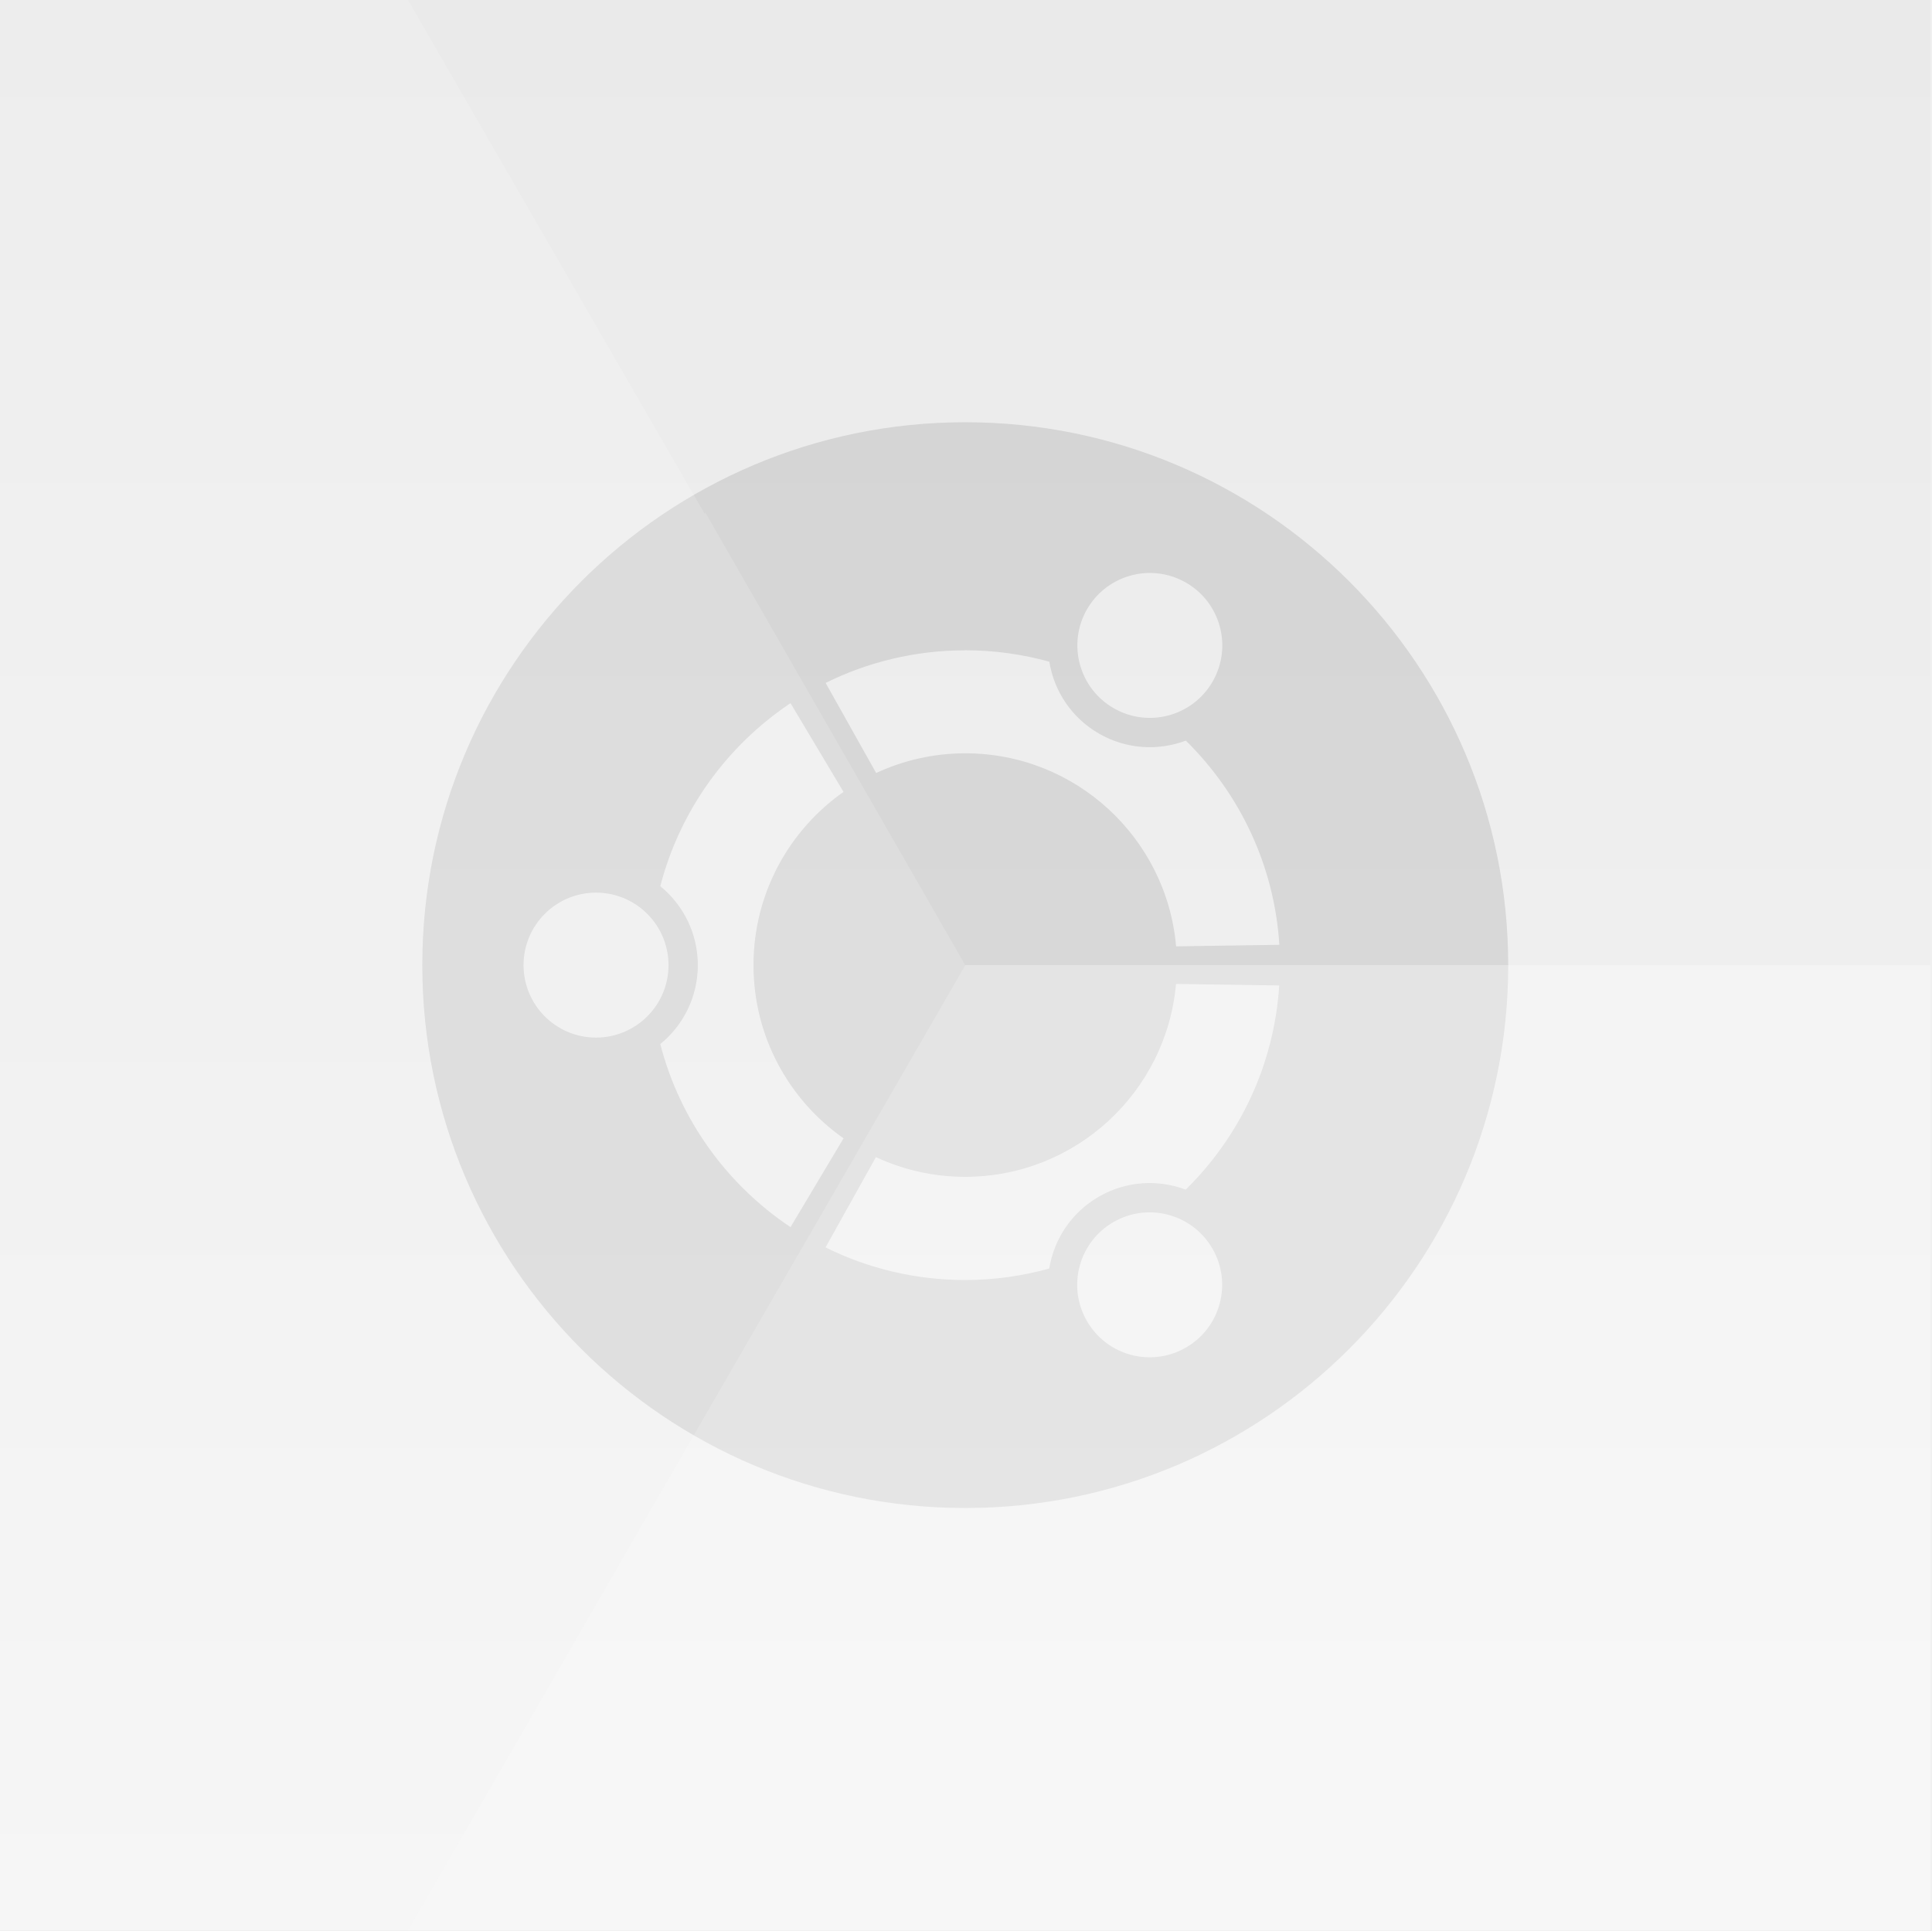
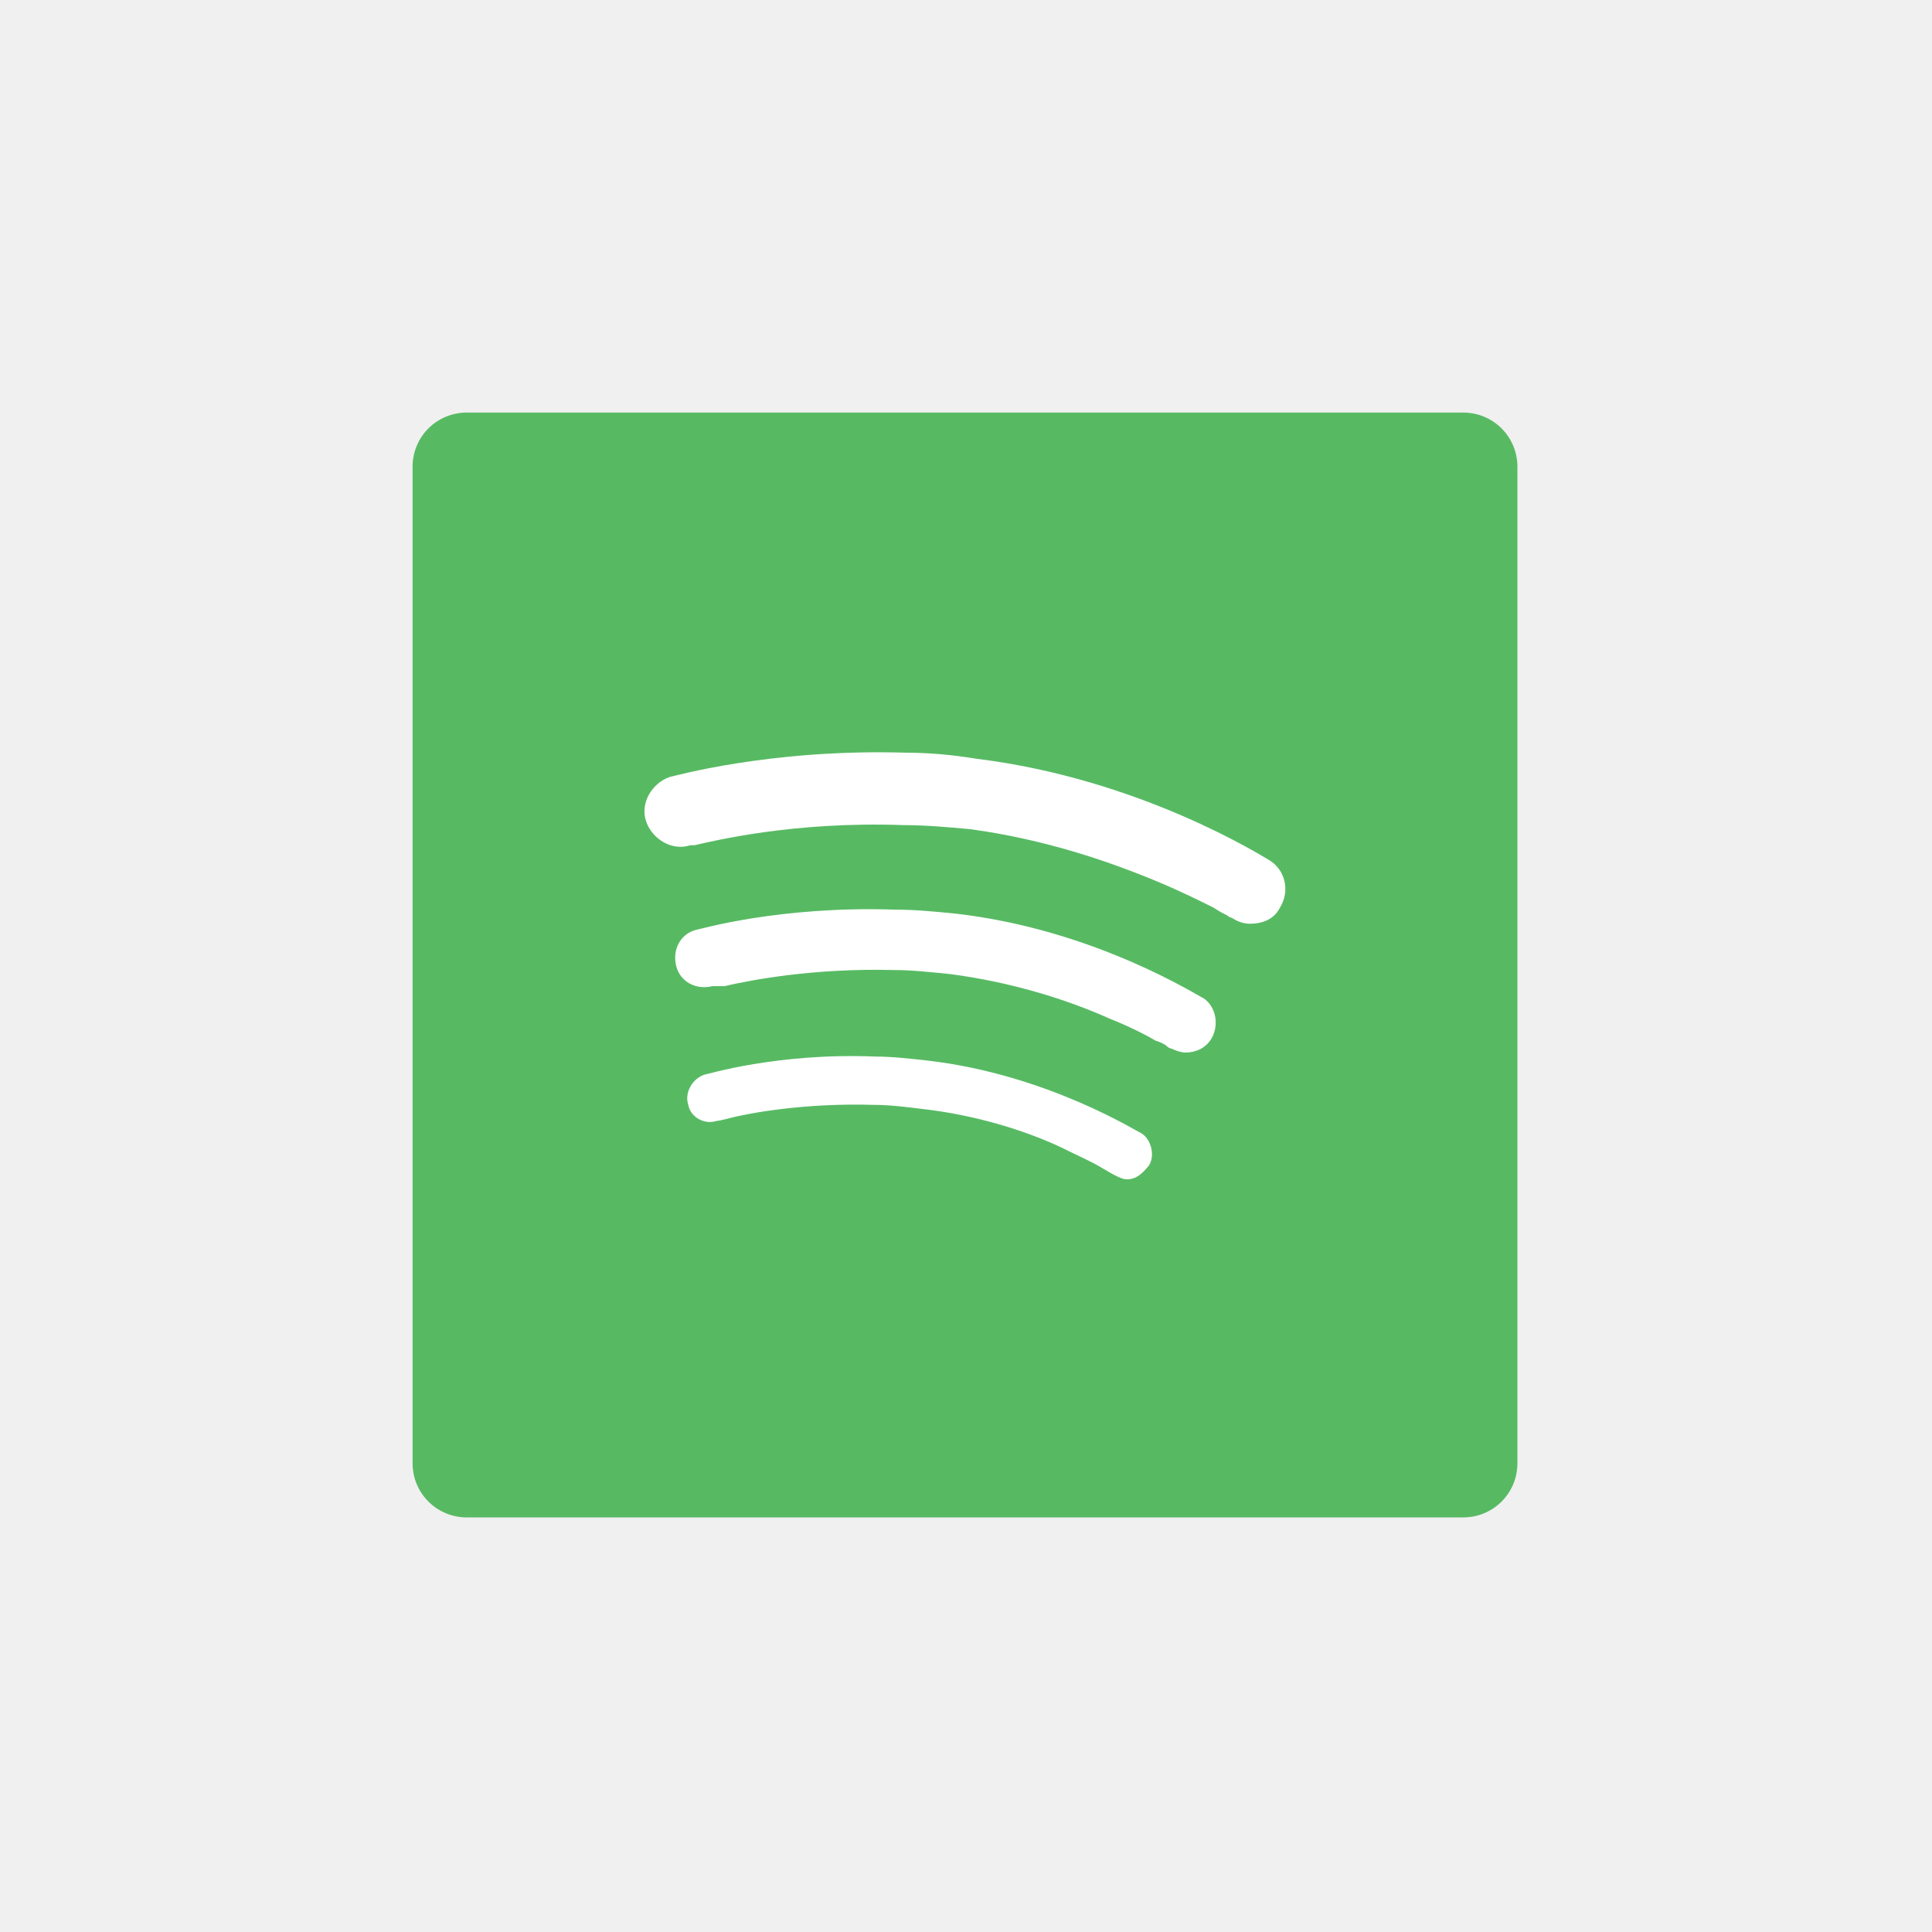
- <svg xmlns="http://www.w3.org/2000/svg" style="enable-background:new" height="512" viewBox="0 0 512.4 512" width="512.4" version="1.1">
-   <defs>
-     <linearGradient id="a" y2="494" gradientUnits="userSpaceOnUse" x2="256" gradientTransform="matrix(1 0 0 1.076 0 -19.36)" y1="18" x1="256">
-       <stop style="stop-color:#eaeaea" offset="0" />
-       <stop style="stop-color:#f4f4f4" offset="1" />
-     </linearGradient>
-   </defs>
-   <rect style="color:#000000;enable-background:accumulate;fill:url(#a)" height="512" width="512" y="0" x="0" />
-   <path style="opacity:.1" d="m256 112c-79.5 0-144 64.5-144 144s64.5 144 144 144 144-64.5 144-144-64.5-144-144-144zm49.47 39.98c3.098 0.08 6.222 0.91 9.096 2.568 9.197 5.312 12.34 17.07 7.029 26.26-5.305 9.196-17.06 12.34-26.25 7.029-9.19-5.305-12.34-17.06-7.039-26.25 3.653-6.322 10.35-9.787 17.17-9.611zm-49.48 20.5c7.731 0 15.21 1.074 22.31 3.035 1.253 7.726 5.837 14.84 13.15 19.06 7.298 4.207 15.74 4.629 23.05 1.867 14.22 13.98 23.47 32.99 24.81 54.17l-27.39 0.404c-2.5-28.7-26.6-51.2-55.9-51.2-8.451 0-16.47 1.88-23.65 5.225l-13.4-23.9c11.16-5.522 23.72-8.645 37.01-8.645zm-46.33 14.03 14.06 23.54c-14.44 10.16-23.88 26.95-23.88 45.95s9.437 35.78 23.88 45.94l-14.06 23.55c-16.83-11.24-29.34-28.43-34.54-48.55 6.069-4.952 9.953-12.49 9.953-20.94 0-8.451-3.884-15.99-9.953-20.94 5.201-20.12 17.72-37.3 34.54-48.55zm-51.58 50.26c10.62 0 19.22 8.608 19.22 19.23s-8.605 19.22-19.22 19.22-19.23-8.605-19.23-19.22 8.607-19.23 19.23-19.23zm153.8 24.21 27.4 0.402c-1.348 21.18-10.6 40.19-24.81 54.17-7.31-2.762-15.75-2.347-23.05 1.867-7.309 4.227-11.89 11.34-13.15 19.06-7.104 1.967-14.58 3.041-22.31 3.041-13.29 0-25.86-3.124-37.01-8.652l13.36-23.94c7.186 3.344 15.2 5.225 23.65 5.225 29.34 0 53.41-22.49 55.93-51.18zm-7.482 60.6c6.816-0.176 13.51 3.289 17.16 9.607 5.311 9.197 2.16 20.95-7.035 26.25-9.196 5.311-20.95 2.159-26.25-7.037-5.312-9.191-2.159-20.94 7.037-26.25 2.872-1.658 5.994-2.49 9.092-2.57z" />
-   <g transform="translate(0,18)">
-     <path style="opacity:.3;color:#000000;enable-background:accumulate;fill:#fff" d="m256 256l-147.8 256h403.8v-256h-122.7-133.3z" transform="translate(0,-18)" />
-     <path style="opacity:.15;color:#000000;enable-background:accumulate;fill:#fff" d="m0 0v512h108.2l76.4-132.3 71.4-123.7-68.9-120-0.2 0.3-78.7-136.3h-108.2z" transform="translate(0,-18)" />
-   </g>
-   <path d="m-208.3 605.6c-7.842 0-14.55 5.029-17.32 12.19-0.061-0.001-0.121 0-0.182 0-7.088 0-12.83 6.002-12.83 13.41 0 7.404 5.746 13.41 12.83 13.41h17.5 16.33c5.155 0 9.333-4.365 9.333-9.75 0-4.543-2.974-8.363-7-9.445 0.001-0.103 0-0.202 0-0.305 0-10.77-8.357-19.5-18.67-19.5z" style="stroke-width:4;color:#000000;stroke:#ccc;enable-background:accumulate;display:none;fill:#fff" />
-   <path style="stroke-width:4;color:#000000;stroke:#ccc;enable-background:accumulate;display:none;fill:none" d="m288.9 828.1c-6.349 0-11.78 4.072-14.02 9.867-0.05-0.001-0.098 0-0.148 0-5.738 0-10.39 4.86-10.39 10.85 0 5.995 4.652 10.85 10.39 10.85h14.17 13.22c4.173 0 7.557-3.534 7.557-7.894 0-3.678-2.408-6.771-5.667-7.647 0.001-0.083 0-0.163 0-0.247 0-8.719-6.766-15.79-15.11-15.79z" />
-   <g style="display:none" transform="translate(0 -558.4)">
-     <path d="m166.1 576.4h179.9c145.3 0 166.1 20.74 166.1 165.9v144.2c0 145.2-20.76 165.9-166.1 165.9h-179.9c-145.3 0-166.1-20-166.1-165.5v-144.2c0-145.2 20.76-165.9 166.1-165.9z" style="stroke:#00f;fill:#00f;display:inline;fill-opacity:.081" />
-     <circle style="stroke-width:.833;fill-opacity:.081;color:#000000;stroke:#00f;enable-background:accumulate;display:inline;fill:#00f" cx="256" transform="matrix(1.2 0 0 1.2 -51.2 528.8)" cy="238" r="120" />
-     <rect style="stroke-linejoin:round;fill-opacity:.081;color:#000000;stroke:#00f;stroke-linecap:round;enable-background:accumulate;display:inline;fill:#00f" height="272" width="272" y="678.4" x="120" />
-     <rect style="stroke-linejoin:round;fill-opacity:.081;color:#000000;stroke:#00f;stroke-linecap:round;enable-background:accumulate;display:inline;fill:#00f" height="240" width="304" y="694.4" x="104" />
-     <rect style="stroke-linejoin:round;fill-opacity:.081;color:#000000;stroke:#00f;stroke-linecap:round;enable-background:accumulate;display:inline;fill:#00f" height="304" width="240" y="662.4" x="136" />
+ <svg xmlns="http://www.w3.org/2000/svg" version="1.1" id="Layer_1" x="0px" y="0px" viewBox="0 0 96 96" style="enable-background:new 0 0 96 96;" xml:space="preserve">
+   <style type="text/css">
+ 	.st0{fill:#57BA63;}
+ 	.st1{fill:#FFFFFF;}
+ </style>
+   <g id="XMLID_1_">
+     <path id="XMLID_3_" class="st0" d="M23.2,20.5h49.5c1.5,0,2.7,1.2,2.7,2.7v49.5c0,1.5-1.2,2.7-2.7,2.7H23.2c-1.5,0-2.7-1.2-2.7-2.7   V23.2C20.5,21.7,21.7,20.5,23.2,20.5z" />
+     <path id="XMLID_7_" class="st1" d="M56,58.6c-0.2,0-0.4-0.1-0.6-0.2c0,0-0.2-0.1-0.7-0.4c-0.5-0.3-1.2-0.6-2-1   c-1.7-0.8-4.2-1.6-6.9-1.9c-0.8-0.1-1.6-0.2-2.4-0.2c-3.4-0.1-6.2,0.4-7.3,0.7c-0.4,0.1-0.5,0.1-0.5,0.1c-0.6,0.2-1.3-0.2-1.4-0.8   c-0.2-0.6,0.2-1.3,0.8-1.5c0.1,0,3.6-1.1,8.5-0.9c0.8,0,1.7,0.1,2.6,0.2c6,0.7,10.5,3.6,10.6,3.6c0.5,0.3,0.7,1.1,0.4,1.6   C56.7,58.4,56.4,58.6,56,58.6z M60.2,51.6c-0.3,0.5-0.8,0.7-1.3,0.7c-0.2,0-0.5-0.1-0.7-0.2c0,0-0.1,0-0.2-0.1   c-0.1-0.1-0.3-0.2-0.6-0.3c-0.5-0.3-1.3-0.7-2.3-1.1c-2-0.9-4.8-1.8-7.9-2.2c-1-0.1-1.9-0.2-2.8-0.2c-4-0.1-7.1,0.5-8.4,0.8   C35.6,49,35.4,49,35.4,49c-0.8,0.2-1.6-0.2-1.8-1c-0.2-0.8,0.2-1.6,1-1.8c0.1,0,4.1-1.2,9.9-1c1,0,2,0.1,3,0.2   c7,0.8,12.2,4.2,12.3,4.2C60.4,50,60.6,50.9,60.2,51.6z M63.6,45.1c-0.3,0.6-0.9,0.8-1.5,0.8c-0.3,0-0.6-0.1-0.9-0.3   c0,0-0.1,0-0.2-0.1c-0.2-0.1-0.4-0.2-0.7-0.4c-0.6-0.3-1.6-0.8-2.8-1.3c-2.4-1-5.6-2.1-9.3-2.6C47.1,41.1,46,41,44.9,41   c-5.5-0.2-9.5,0.8-10.4,1c-0.1,0-0.2,0-0.2,0c-0.9,0.3-1.9-0.3-2.2-1.2c-0.3-0.9,0.3-1.9,1.2-2.2c0.1,0,4.9-1.4,11.7-1.2   c1.1,0,2.3,0.1,3.5,0.3c8.2,1,14.3,4.9,14.5,5C63.9,43.2,64.1,44.3,63.6,45.1z" />
  </g>
</svg>
